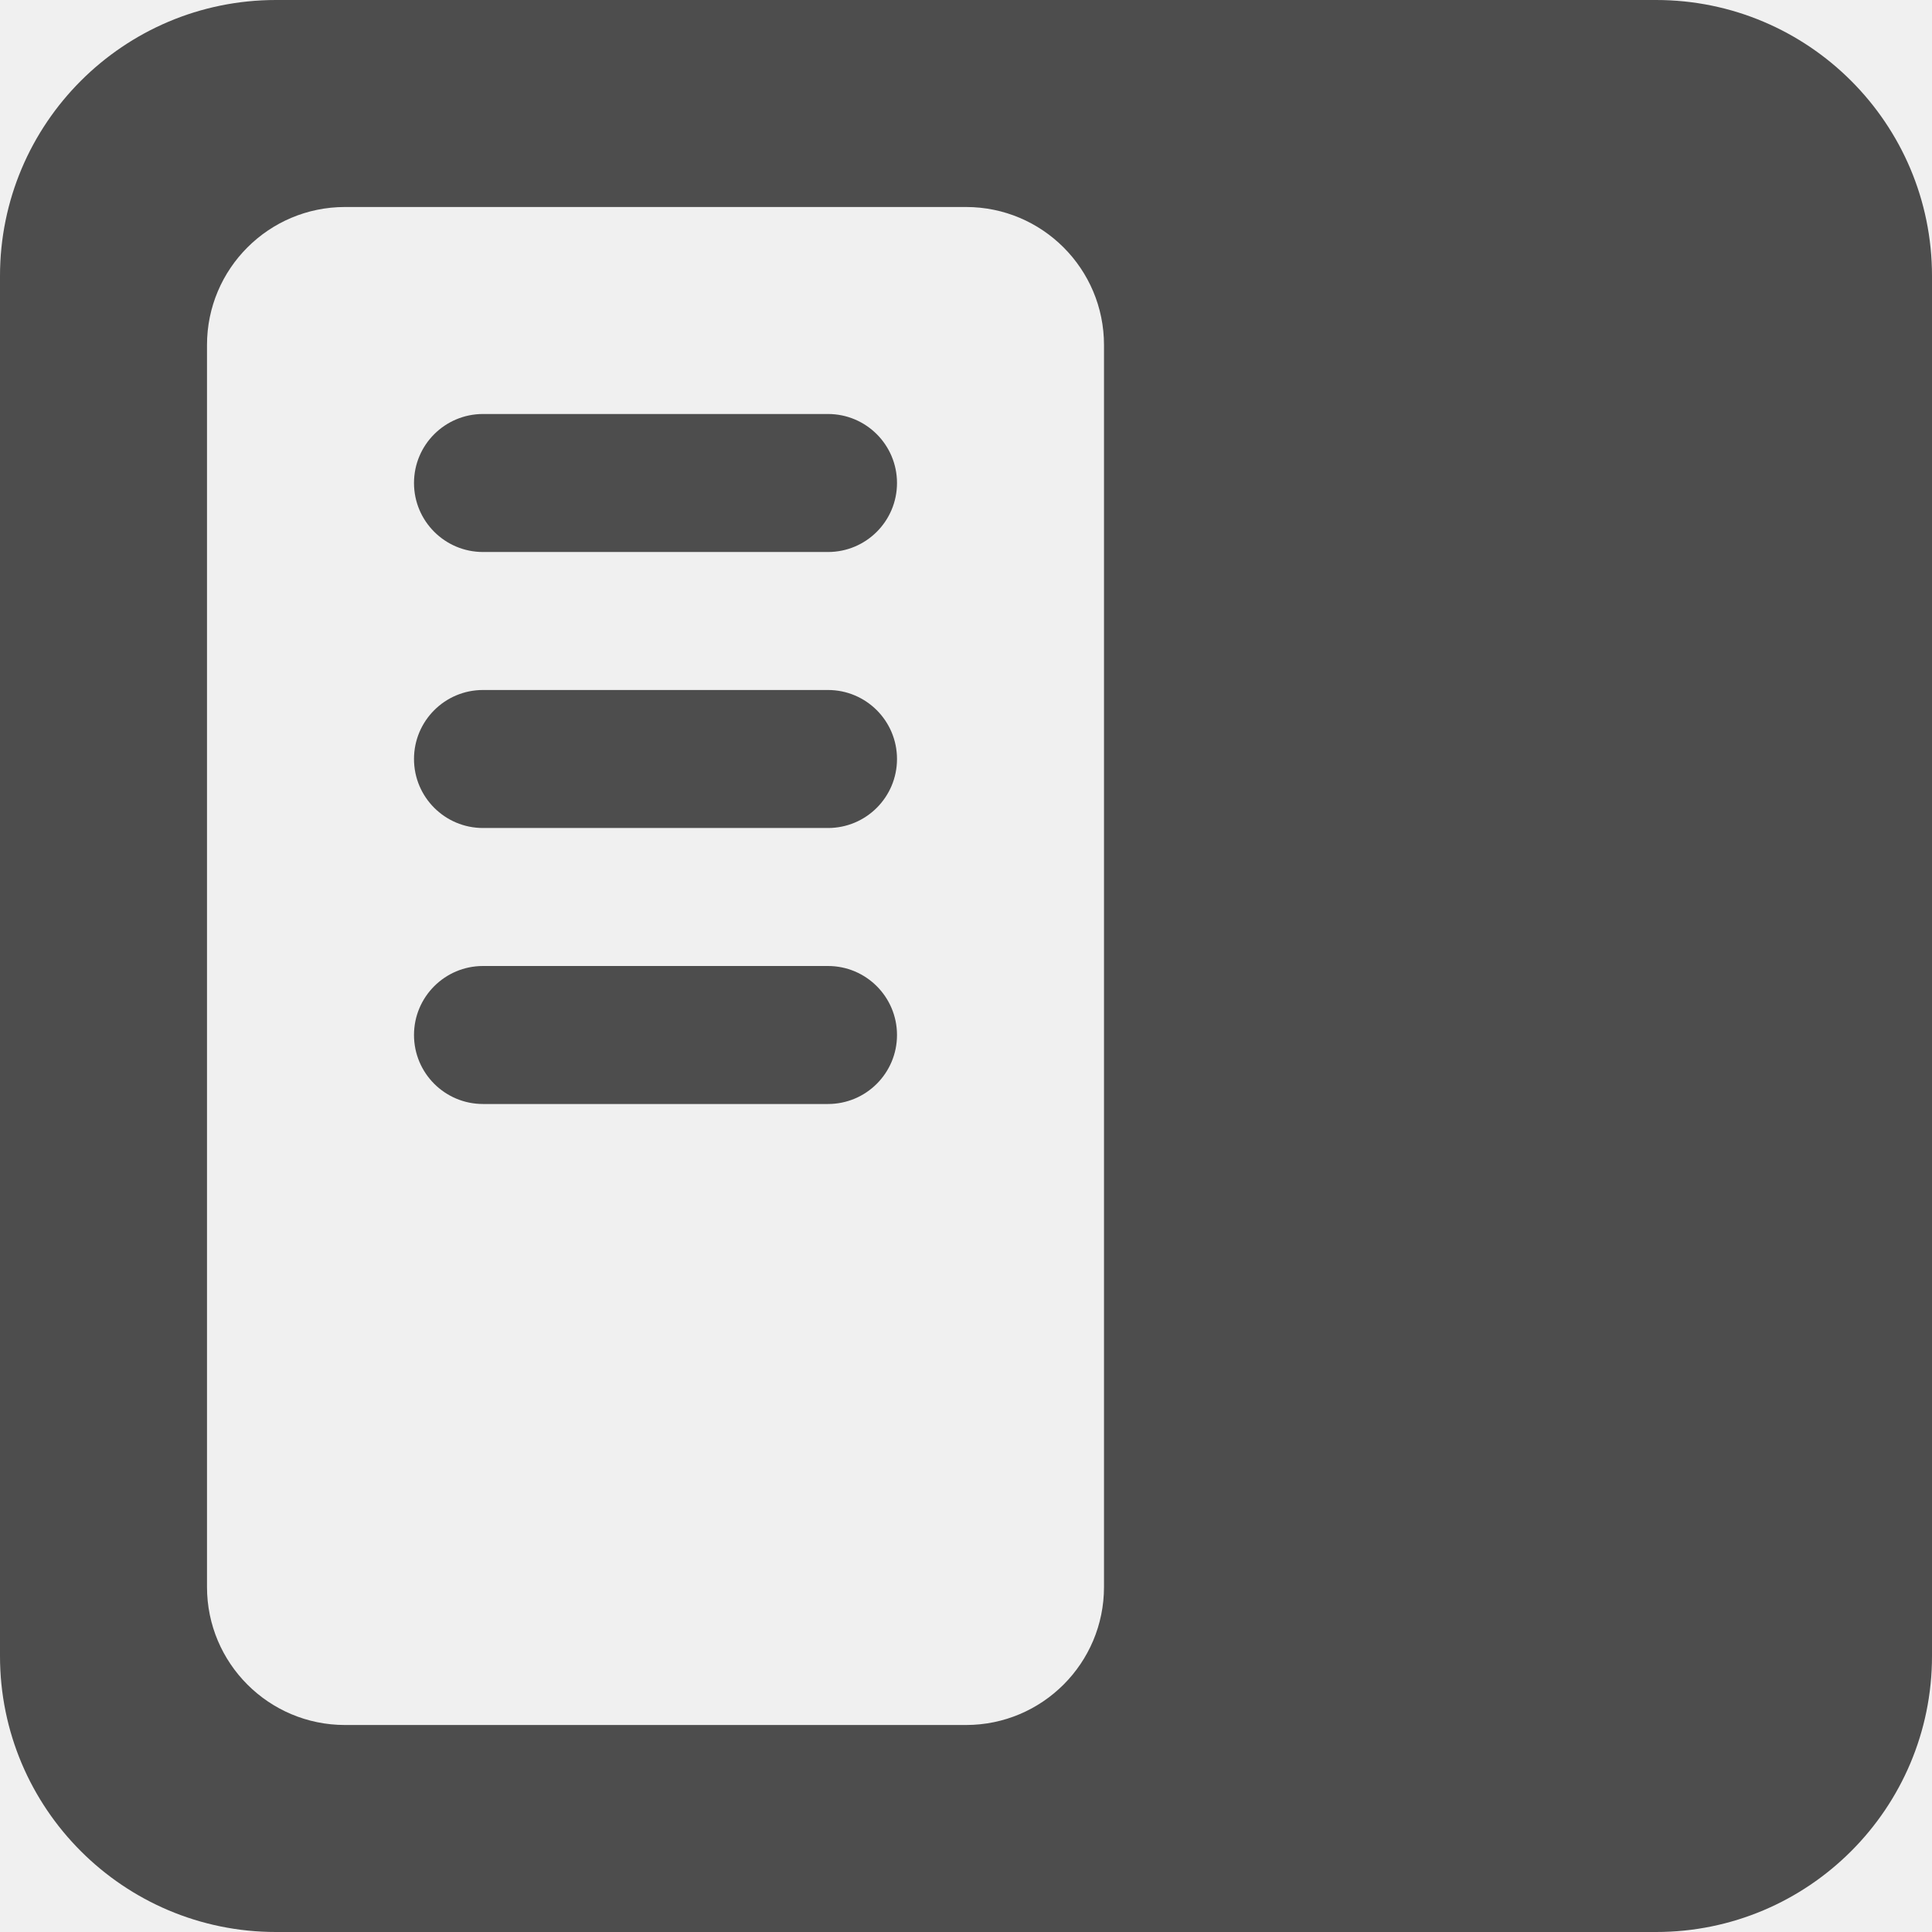
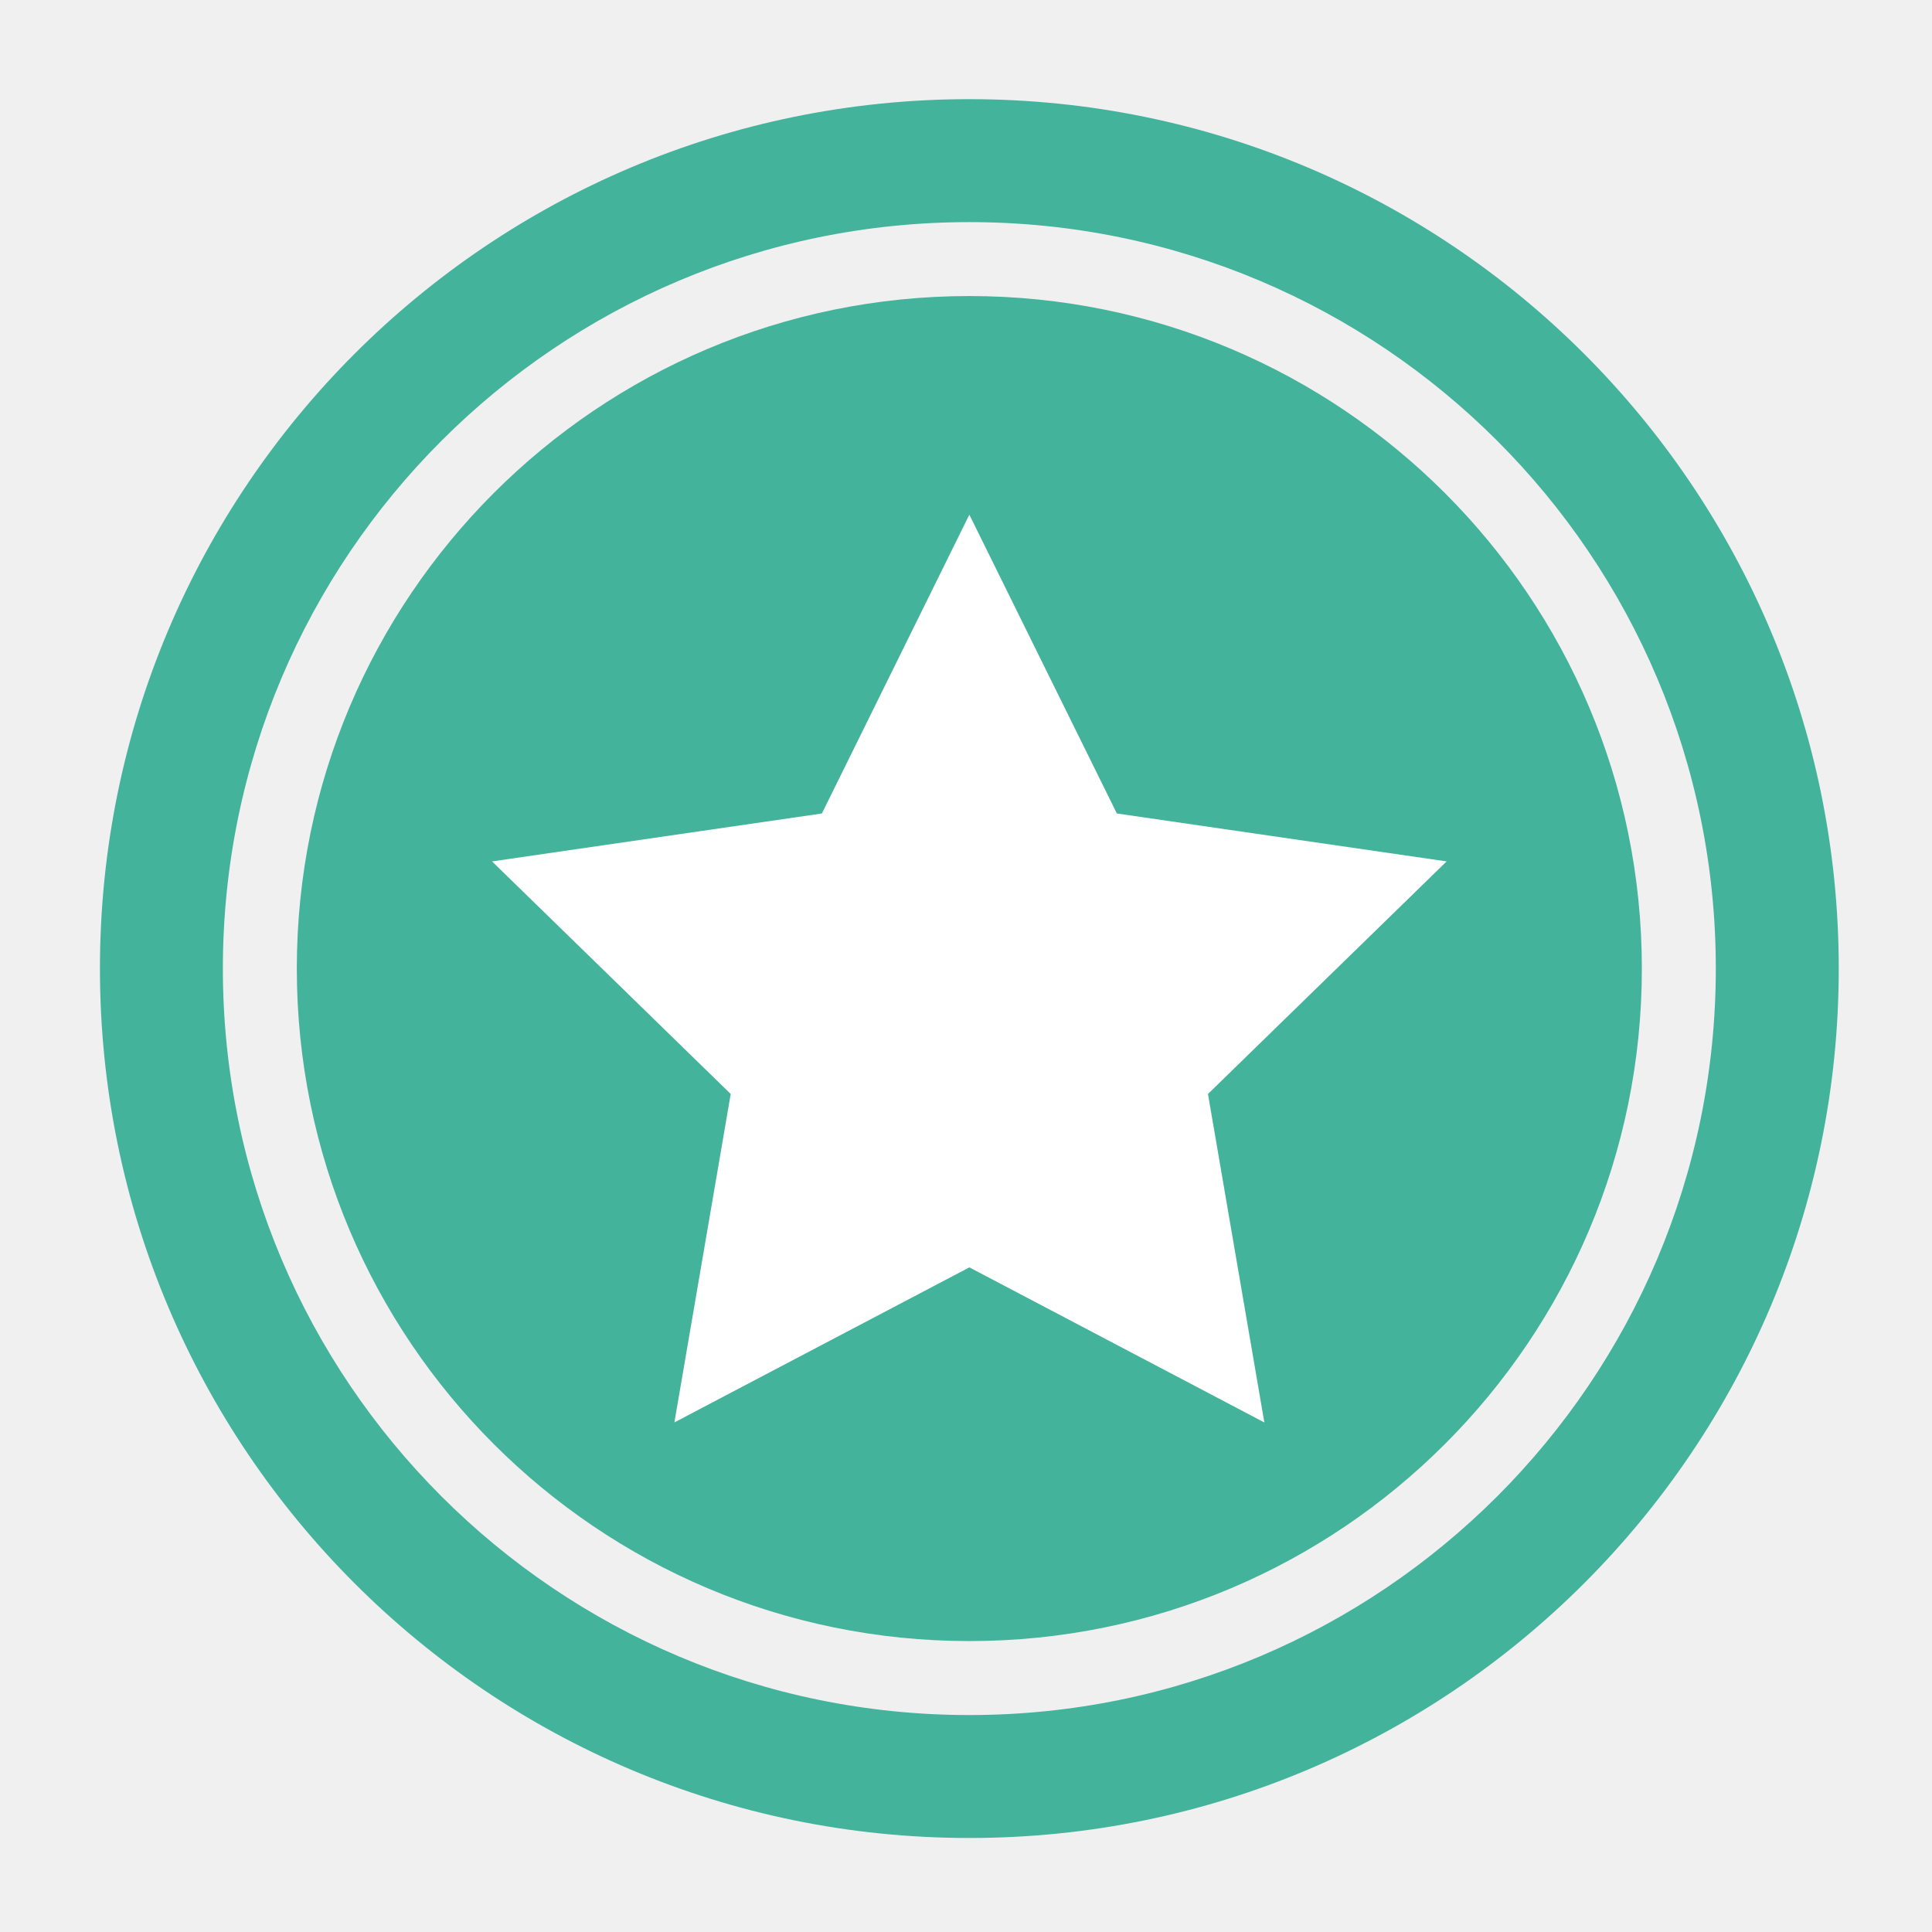
- <svg xmlns="http://www.w3.org/2000/svg" id="Layer_1" data-name="Layer 1" viewBox="0 0 28 28">
-   <defs>
-     <style>.cls-1{fill:#4d4d4d;}</style>
-   </defs>
-   <path class="cls-1" d="M12,14H7a1,1,0,0,0,0,2h5a1,1,0,0,0,0-2Z" />
-   <path class="cls-1" d="M12,10H7a1,1,0,0,0,0,2h5a1,1,0,0,0,0-2Z" />
-   <path class="cls-1" d="M24,0H4A4,4,0,0,0,0,4V24a4,4,0,0,0,4,4H24a4,4,0,0,0,4-4V4A4,4,0,0,0,24,0ZM16,23a2,2,0,0,1-2,2H5a2,2,0,0,1-2-2V5A2,2,0,0,1,5,3h9a2,2,0,0,1,2,2Z" />
-   <path class="cls-1" d="M12,6H7A1,1,0,0,0,7,8h5a1,1,0,0,0,0-2Z" />
+ <svg xmlns="http://www.w3.org/2000/svg" enable-background="new 0 0 300 300" height="300px" id="Layer_1" version="1.1" viewBox="0 0 300 300" width="300px" xml:space="preserve">
+   <g>
+     <path d="M150.52,15.398c-74.562,0-135.001,60.442-135.001,135.001c0,74.555,60.439,135.003,135.001,135.003   c74.557,0,135.001-60.448,135.001-135.003C285.521,75.84,225.076,15.398,150.52,15.398z M150.52,266.312   c-64.018,0-115.913-51.897-115.913-115.913S86.502,34.49,150.52,34.49c64.013,0,115.91,51.894,115.91,115.909   S214.532,266.312,150.52,266.312z" fill="#44B39B" />
+     <path d="M254.947,150.401c0,57.672-46.756,104.424-104.428,104.424c-57.677,0-104.43-46.752-104.43-104.424   c0-57.676,46.753-104.432,104.43-104.432C208.191,45.969,254.947,92.725,254.947,150.401z" fill="#44B39B" />
+     <polygon fill="#FFFFFF" points="196.328,220.879 150.523,196.796 104.72,220.871 113.465,169.872 76.405,133.759 127.623,126.317    150.52,79.918 173.424,126.317 224.631,133.759 187.573,169.872  " />
+   </g>
</svg>
